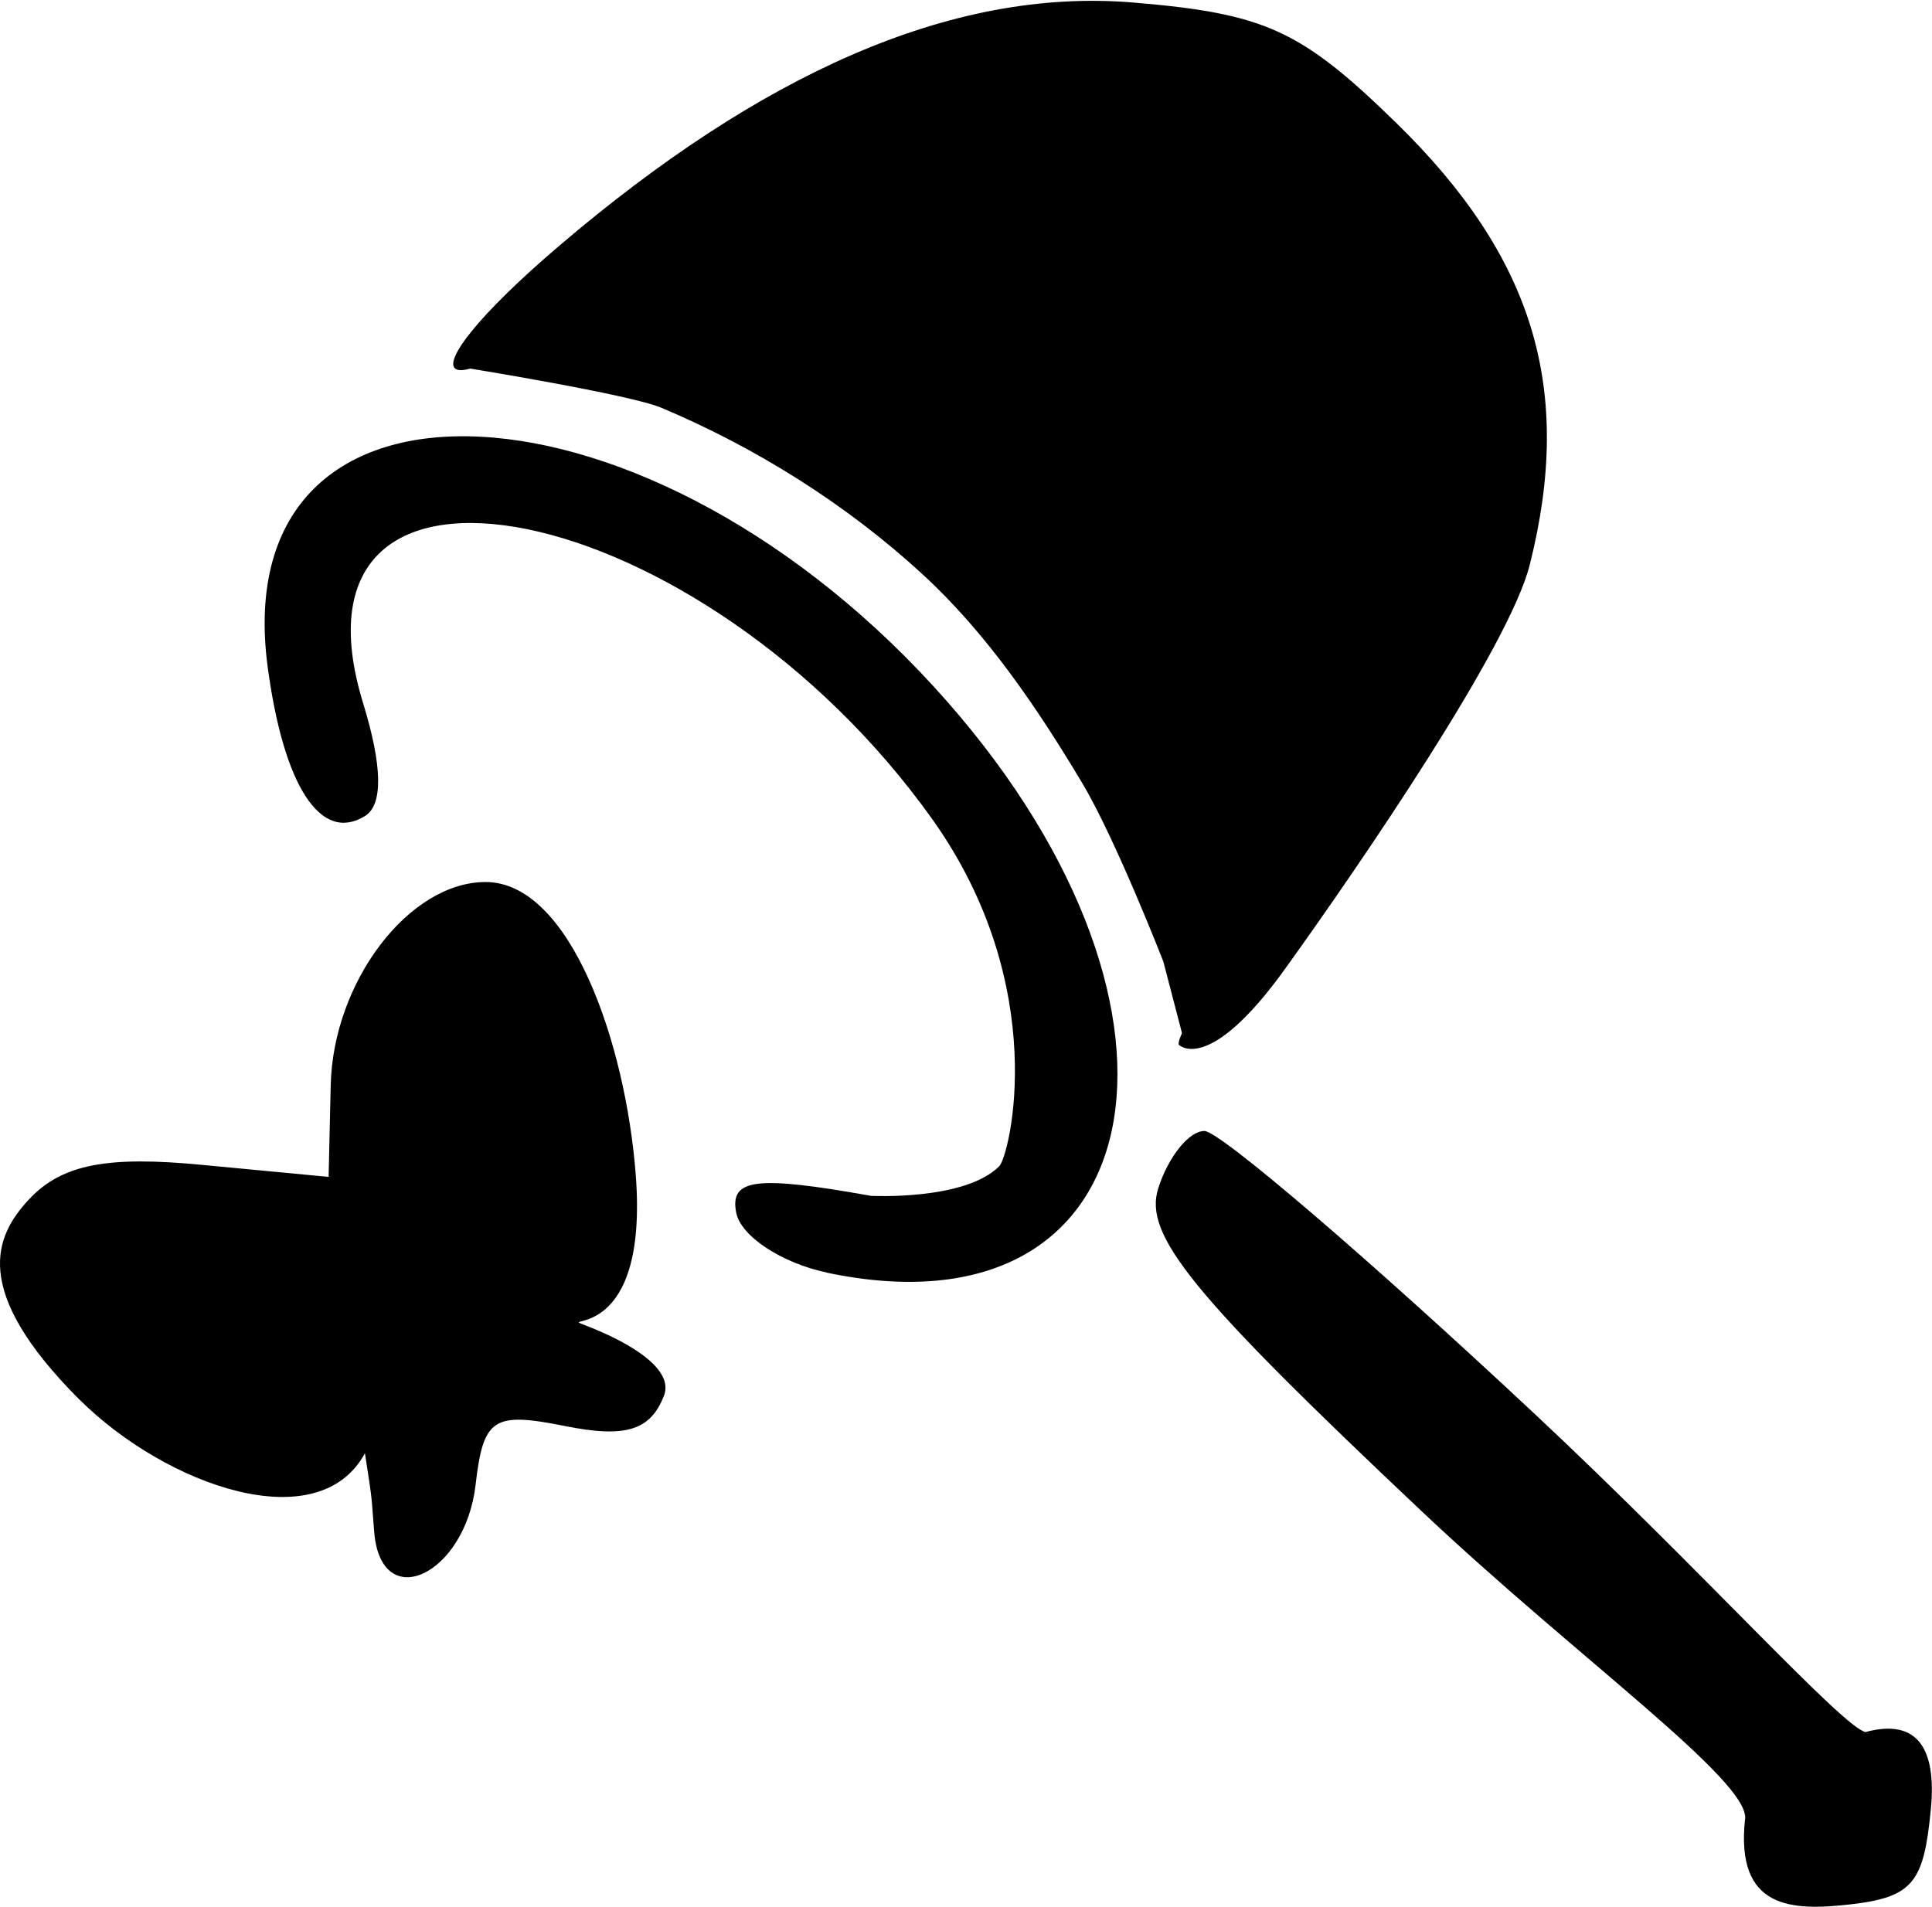
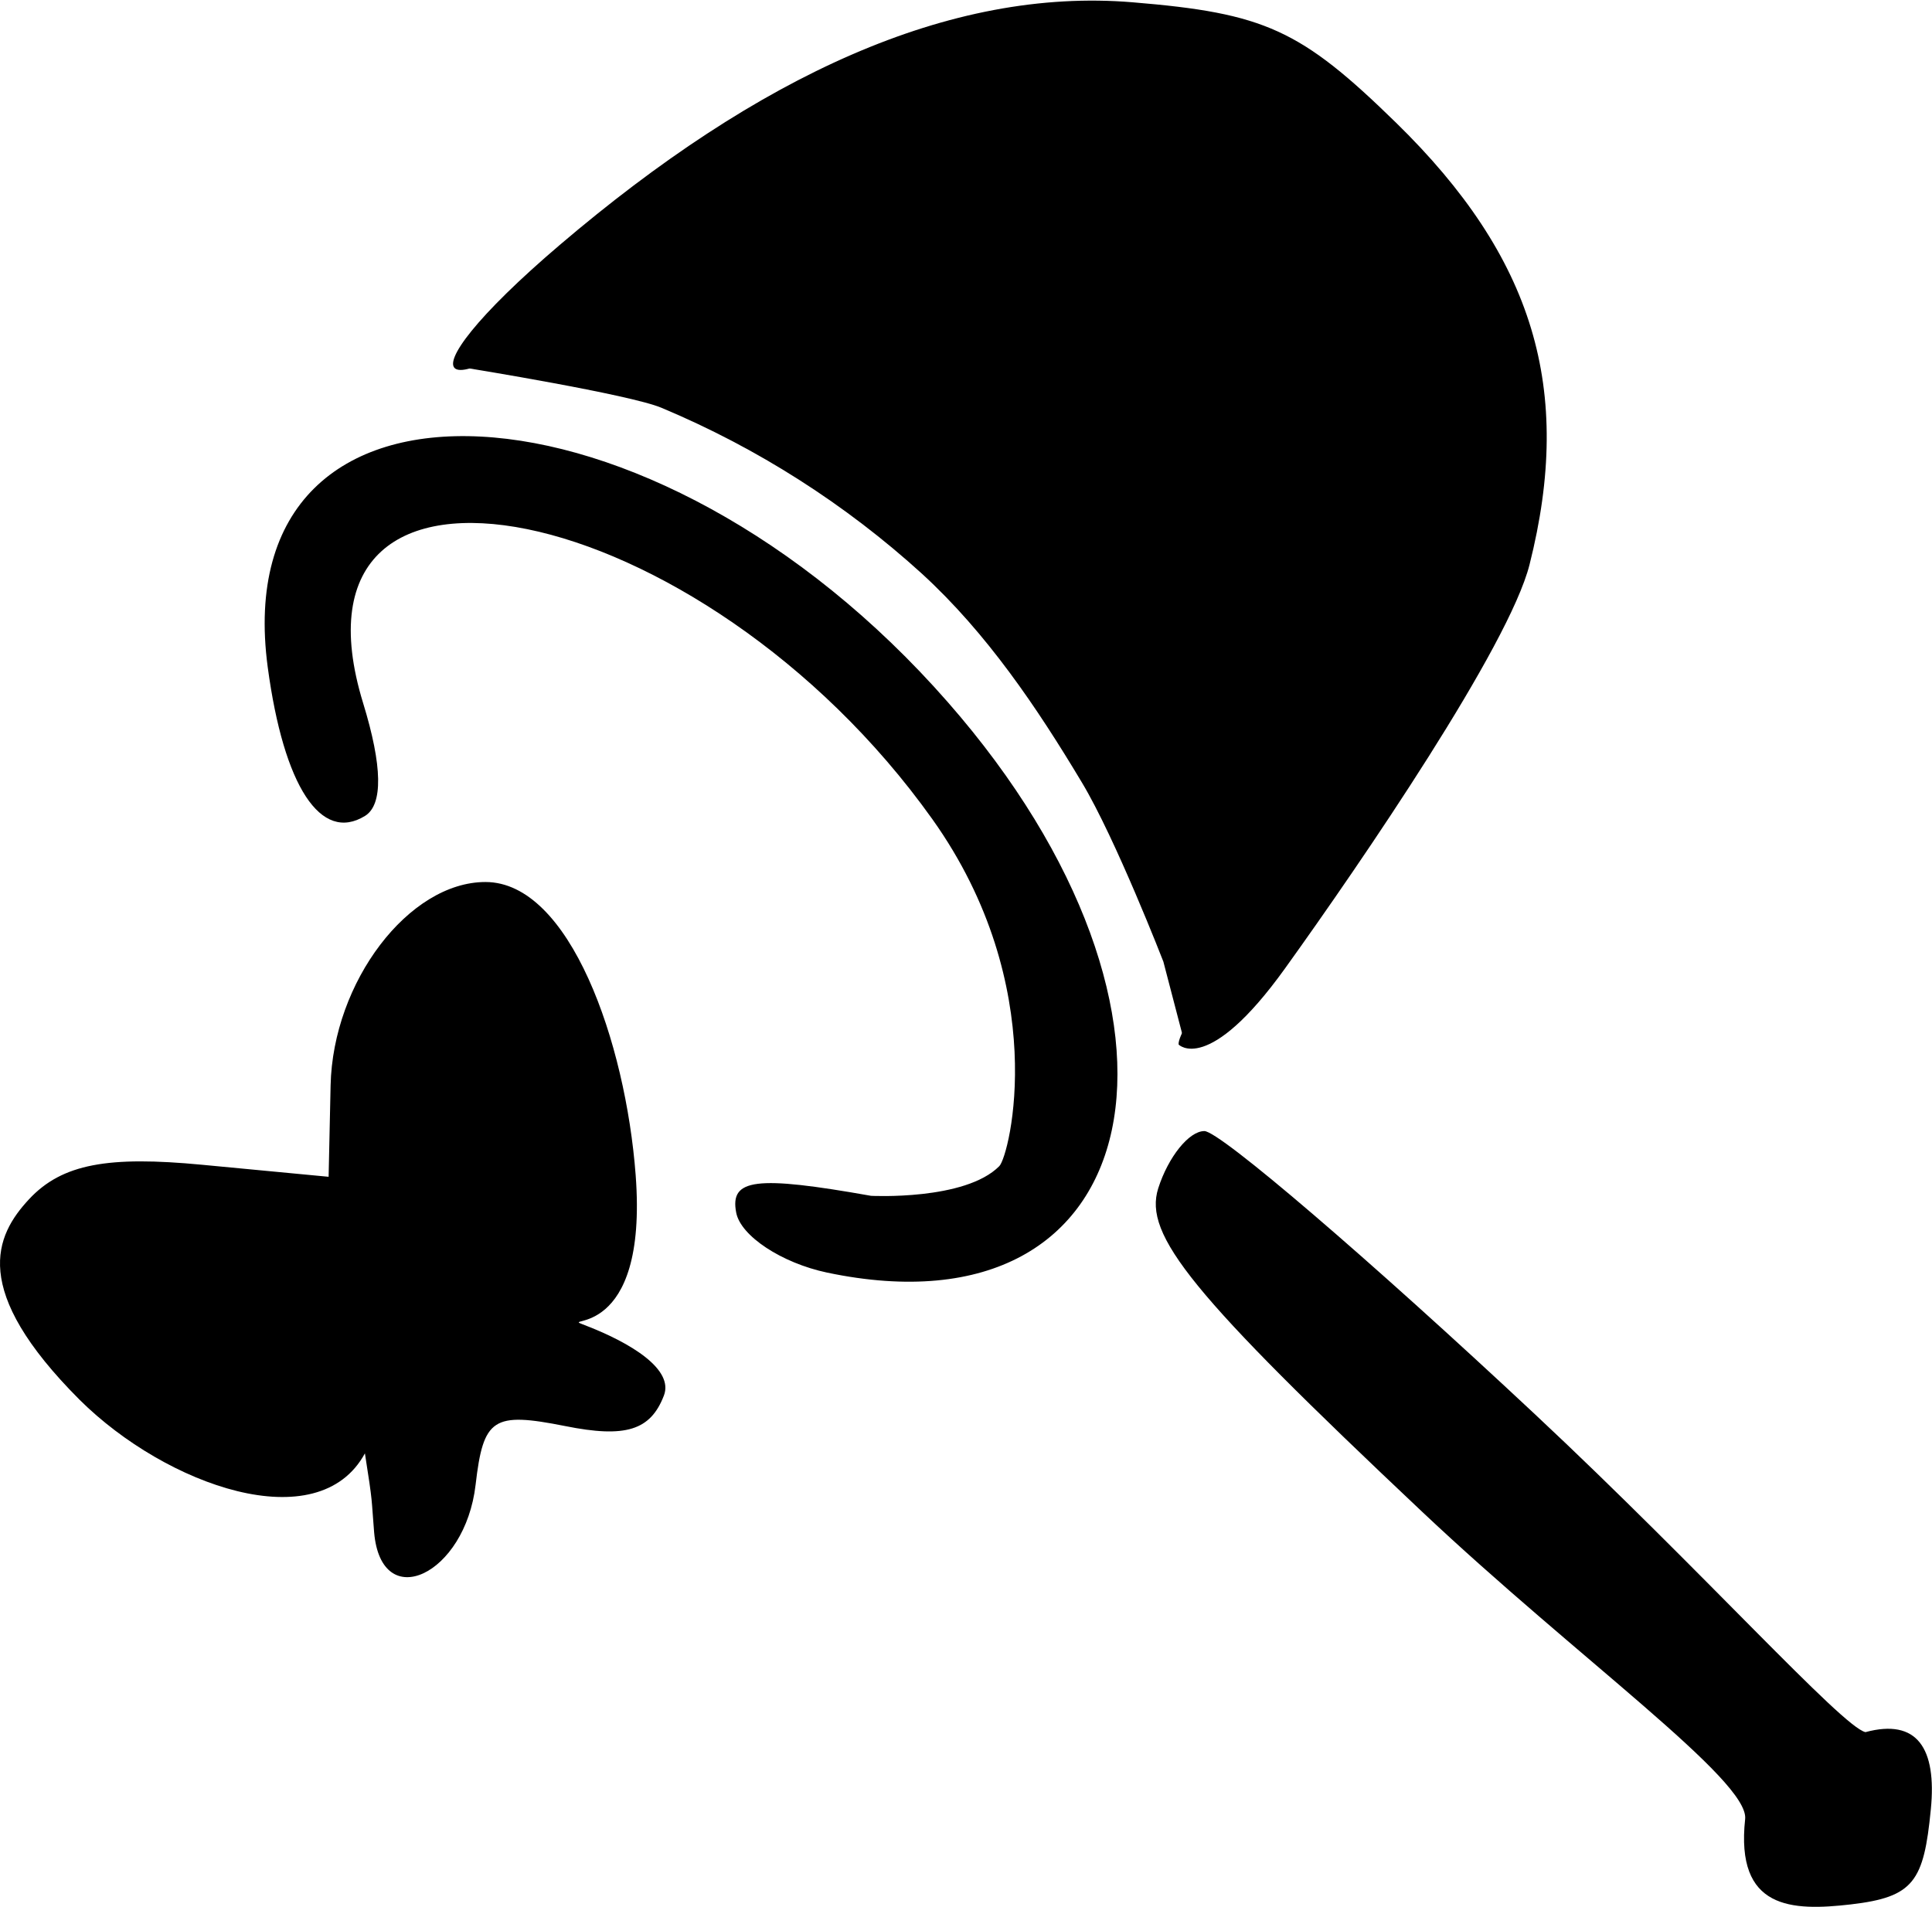
- <svg xmlns="http://www.w3.org/2000/svg" width="18.467mm" height="18.224mm" version="1.1" viewBox="0 0 18.467 18.224" xml:space="preserve">
-   <g transform="translate(-61.78 -102.6)">
-     <path d="m78.461 119.99c0.04-0.37-1.609-1.543-3.09-2.941-2.201-2.077-2.662-2.641-2.52-3.089 0.096-0.301 0.294-0.548 0.441-0.548 0.147 0 1.571 1.22 3.165 2.712 1.594 1.492 2.932 2.985 3.154 3.034 0.495-0.133 0.681 0.154 0.625 0.737-0.067 0.693-0.163 0.841-0.765 0.91-0.565 0.065-1.104 0.049-1.011-0.816zm-15.919-4.007c-1.052-1.052-0.808-1.571-0.484-1.918 0.317-0.34 0.76-0.415 1.654-0.329l1.209 0.115 0.02-0.874c0.022-0.991 0.748-1.945 1.48-1.945 0.807 0 1.339 1.531 1.436 2.802 0.121 1.596-0.725 1.344-0.508 1.426 0.478 0.181 0.872 0.435 0.778 0.681-0.128 0.334-0.367 0.408-0.945 0.292-0.689-0.138-0.782-0.077-0.856 0.561-0.1 0.864-0.903 1.241-0.969 0.454-0.029-0.338-0.009-0.254-0.089-0.755-0.447 0.824-1.898 0.31-2.726-0.511zm7.144-1.217c-0.435-0.091-0.826-0.349-0.869-0.573-0.063-0.325 0.185-0.358 1.288-0.161 0 0 0.899 0.048 1.227-0.284 0.097-0.099 0.503-1.711-0.641-3.317-2.205-3.094-6.306-3.929-5.44-1.108 0.185 0.602 0.191 0.971 0.018 1.078-0.422 0.261-0.777-0.282-0.93-1.422-0.416-3.1 3.676-2.889 6.501 0.335 2.613 2.983 1.952 6.106-1.154 5.453zm3.36-2.181c-0.019-0.15 0.688-1.111 1.273-1.878 0.585-0.767 1.248-2.016 1.472-2.775 0.373-1.264 0.37-1.46-0.035-2.313-0.717-1.51-2.063-2.523-3.352-2.523-1.279 0-3.052 0.801-4.599 2.032-1.956 1.556-2.266 1.173-0.673-0.184 1.894-1.614 3.726-2.466 5.477-2.32 1.263 0.105 1.606 0.262 2.516 1.15 1.318 1.287 1.699 2.549 1.277 4.226-0.197 0.781-1.6 2.834-2.337 3.86-0.737 1.026-1.018 0.727-1.018 0.727z" />
-     <path d="m66.253 106.12s1.55 0.251 1.851 0.379c0.907 0.383 1.766 0.922 2.491 1.588 0.616 0.566 1.096 1.275 1.526 1.993 0.322 0.538 0.779 1.713 0.779 1.713l0.203 0.779 1.977-2.678 1.09-2.304 0.093-1.526-2.024-2.834-2.118-0.405-2.024 0.561-2.46 1.432z" style="stroke-width:.265" />
-   </g>
+ <svg xmlns="http://www.w3.org/2000/svg" xml:space="preserve" width="69.797" height="68.878" viewBox="0 0 18.467 18.224">
+   <path d="M16.681 17.39c.04-.37-1.609-1.543-3.09-2.94-2.202-2.077-2.662-2.642-2.52-3.09.096-.3.294-.547.441-.547s1.571 1.22 3.165 2.712 2.932 2.985 3.154 3.034c.495-.133.682.154.625.737-.067.692-.163.84-.765.91-.564.065-1.104.05-1.01-.816zM.762 13.383C-.29 12.33-.046 11.812.278 11.464c.317-.34.76-.414 1.653-.329l1.21.115.019-.874c.022-.99.748-1.944 1.48-1.944.807 0 1.34 1.531 1.436 2.802.12 1.596-.725 1.344-.508 1.426.478.181.872.435.778.681-.128.334-.367.408-.944.292-.69-.137-.782-.077-.856.561-.1.864-.903 1.24-.97.454-.028-.337-.009-.254-.088-.754-.447.823-1.898.31-2.726-.511m7.144-1.217c-.435-.092-.826-.35-.869-.573-.063-.325.185-.357 1.289-.161 0 0 .899.047 1.226-.284.098-.099.504-1.711-.641-3.318-2.205-3.093-6.306-3.928-5.44-1.108.185.602.191.971.018 1.078-.422.26-.777-.282-.93-1.422-.415-3.1 3.677-2.89 6.501.335 2.613 2.982 1.952 6.105-1.154 5.453m3.36-2.181c-.02-.15.687-1.111 1.273-1.878S13.786 6.09 14.01 5.33c.373-1.263.37-1.46-.035-2.313-.717-1.51-2.062-2.524-3.352-2.524-1.28 0-3.052.801-4.6 2.032C4.068 4.082 3.757 3.7 5.35 2.342 7.244.728 9.076-.124 10.827.022c1.263.104 1.606.261 2.516 1.15 1.318 1.287 1.7 2.549 1.277 4.226-.197.78-1.6 2.834-2.337 3.86s-1.018.727-1.018.727" />
+   <path d="M66.253 106.12s1.55.251 1.851.379a8.7 8.7 0 0 1 2.491 1.588c.617.566 1.096 1.275 1.526 1.993.323.538.779 1.713.779 1.713l.203.778 1.976-2.678 1.09-2.304.094-1.526-2.024-2.834-2.118-.405-2.024.56-2.46 1.433z" style="stroke-width:.265" transform="translate(-61.78 -102.6)" />
</svg>
